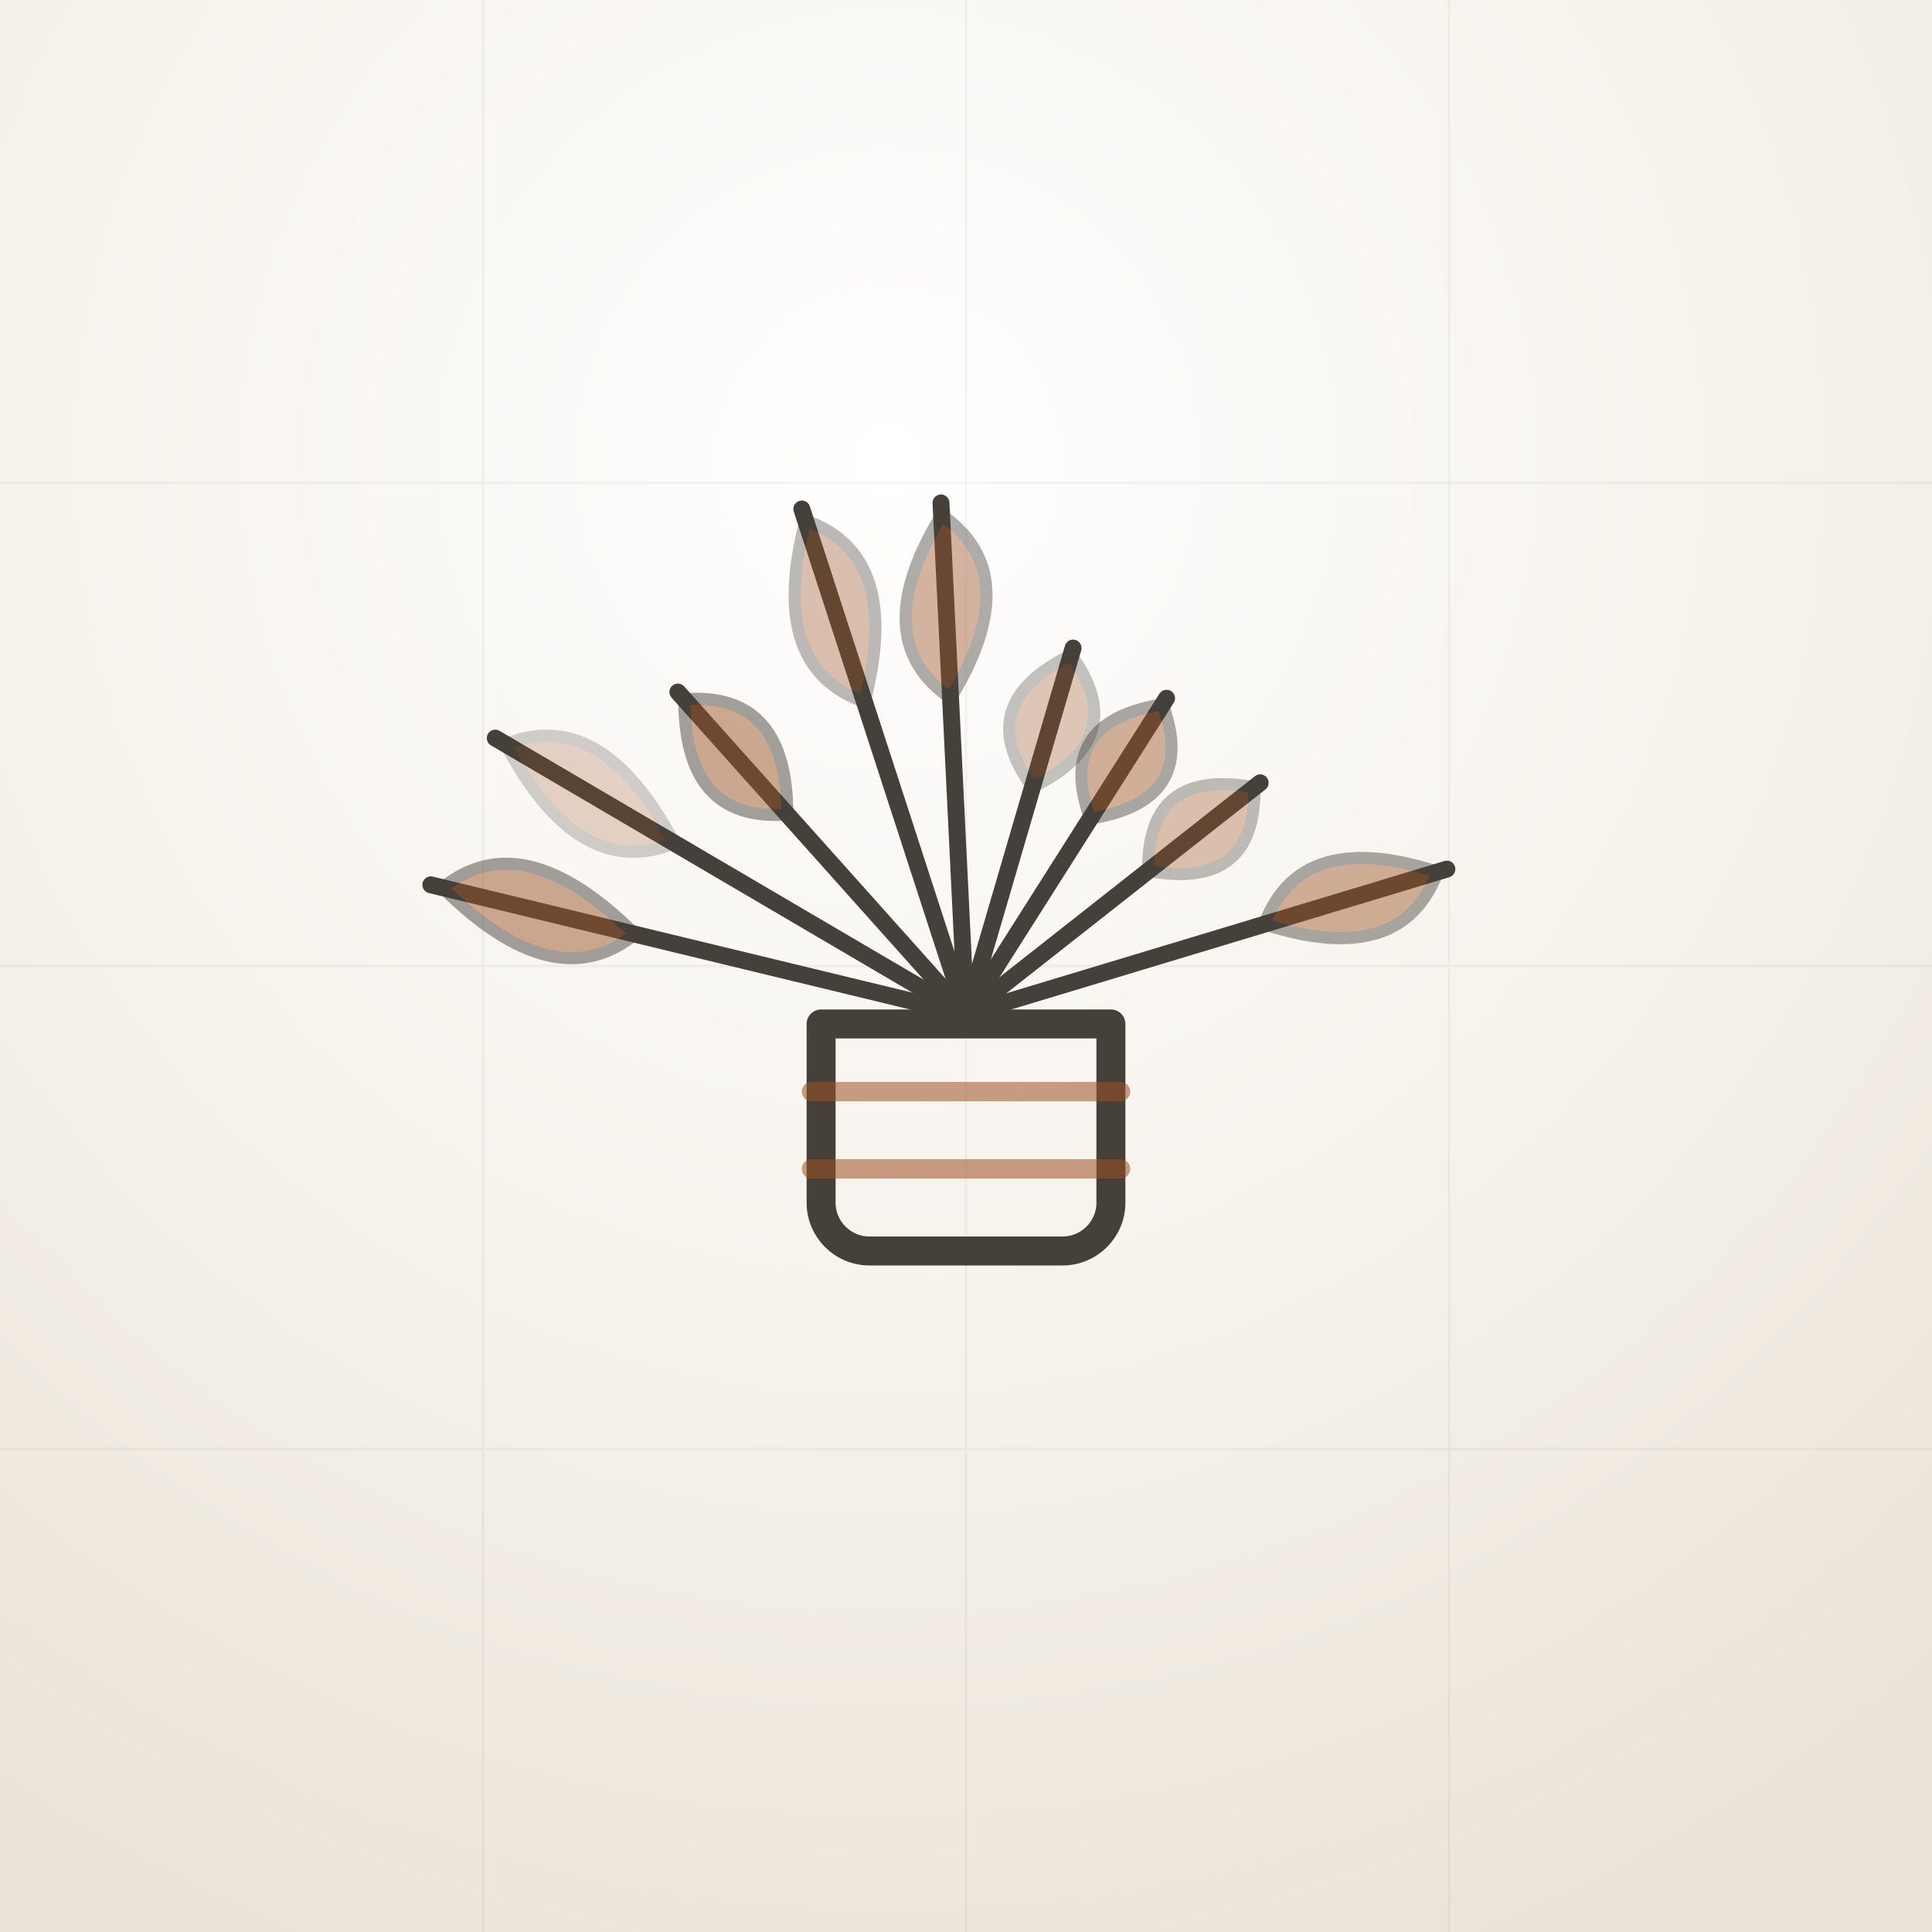
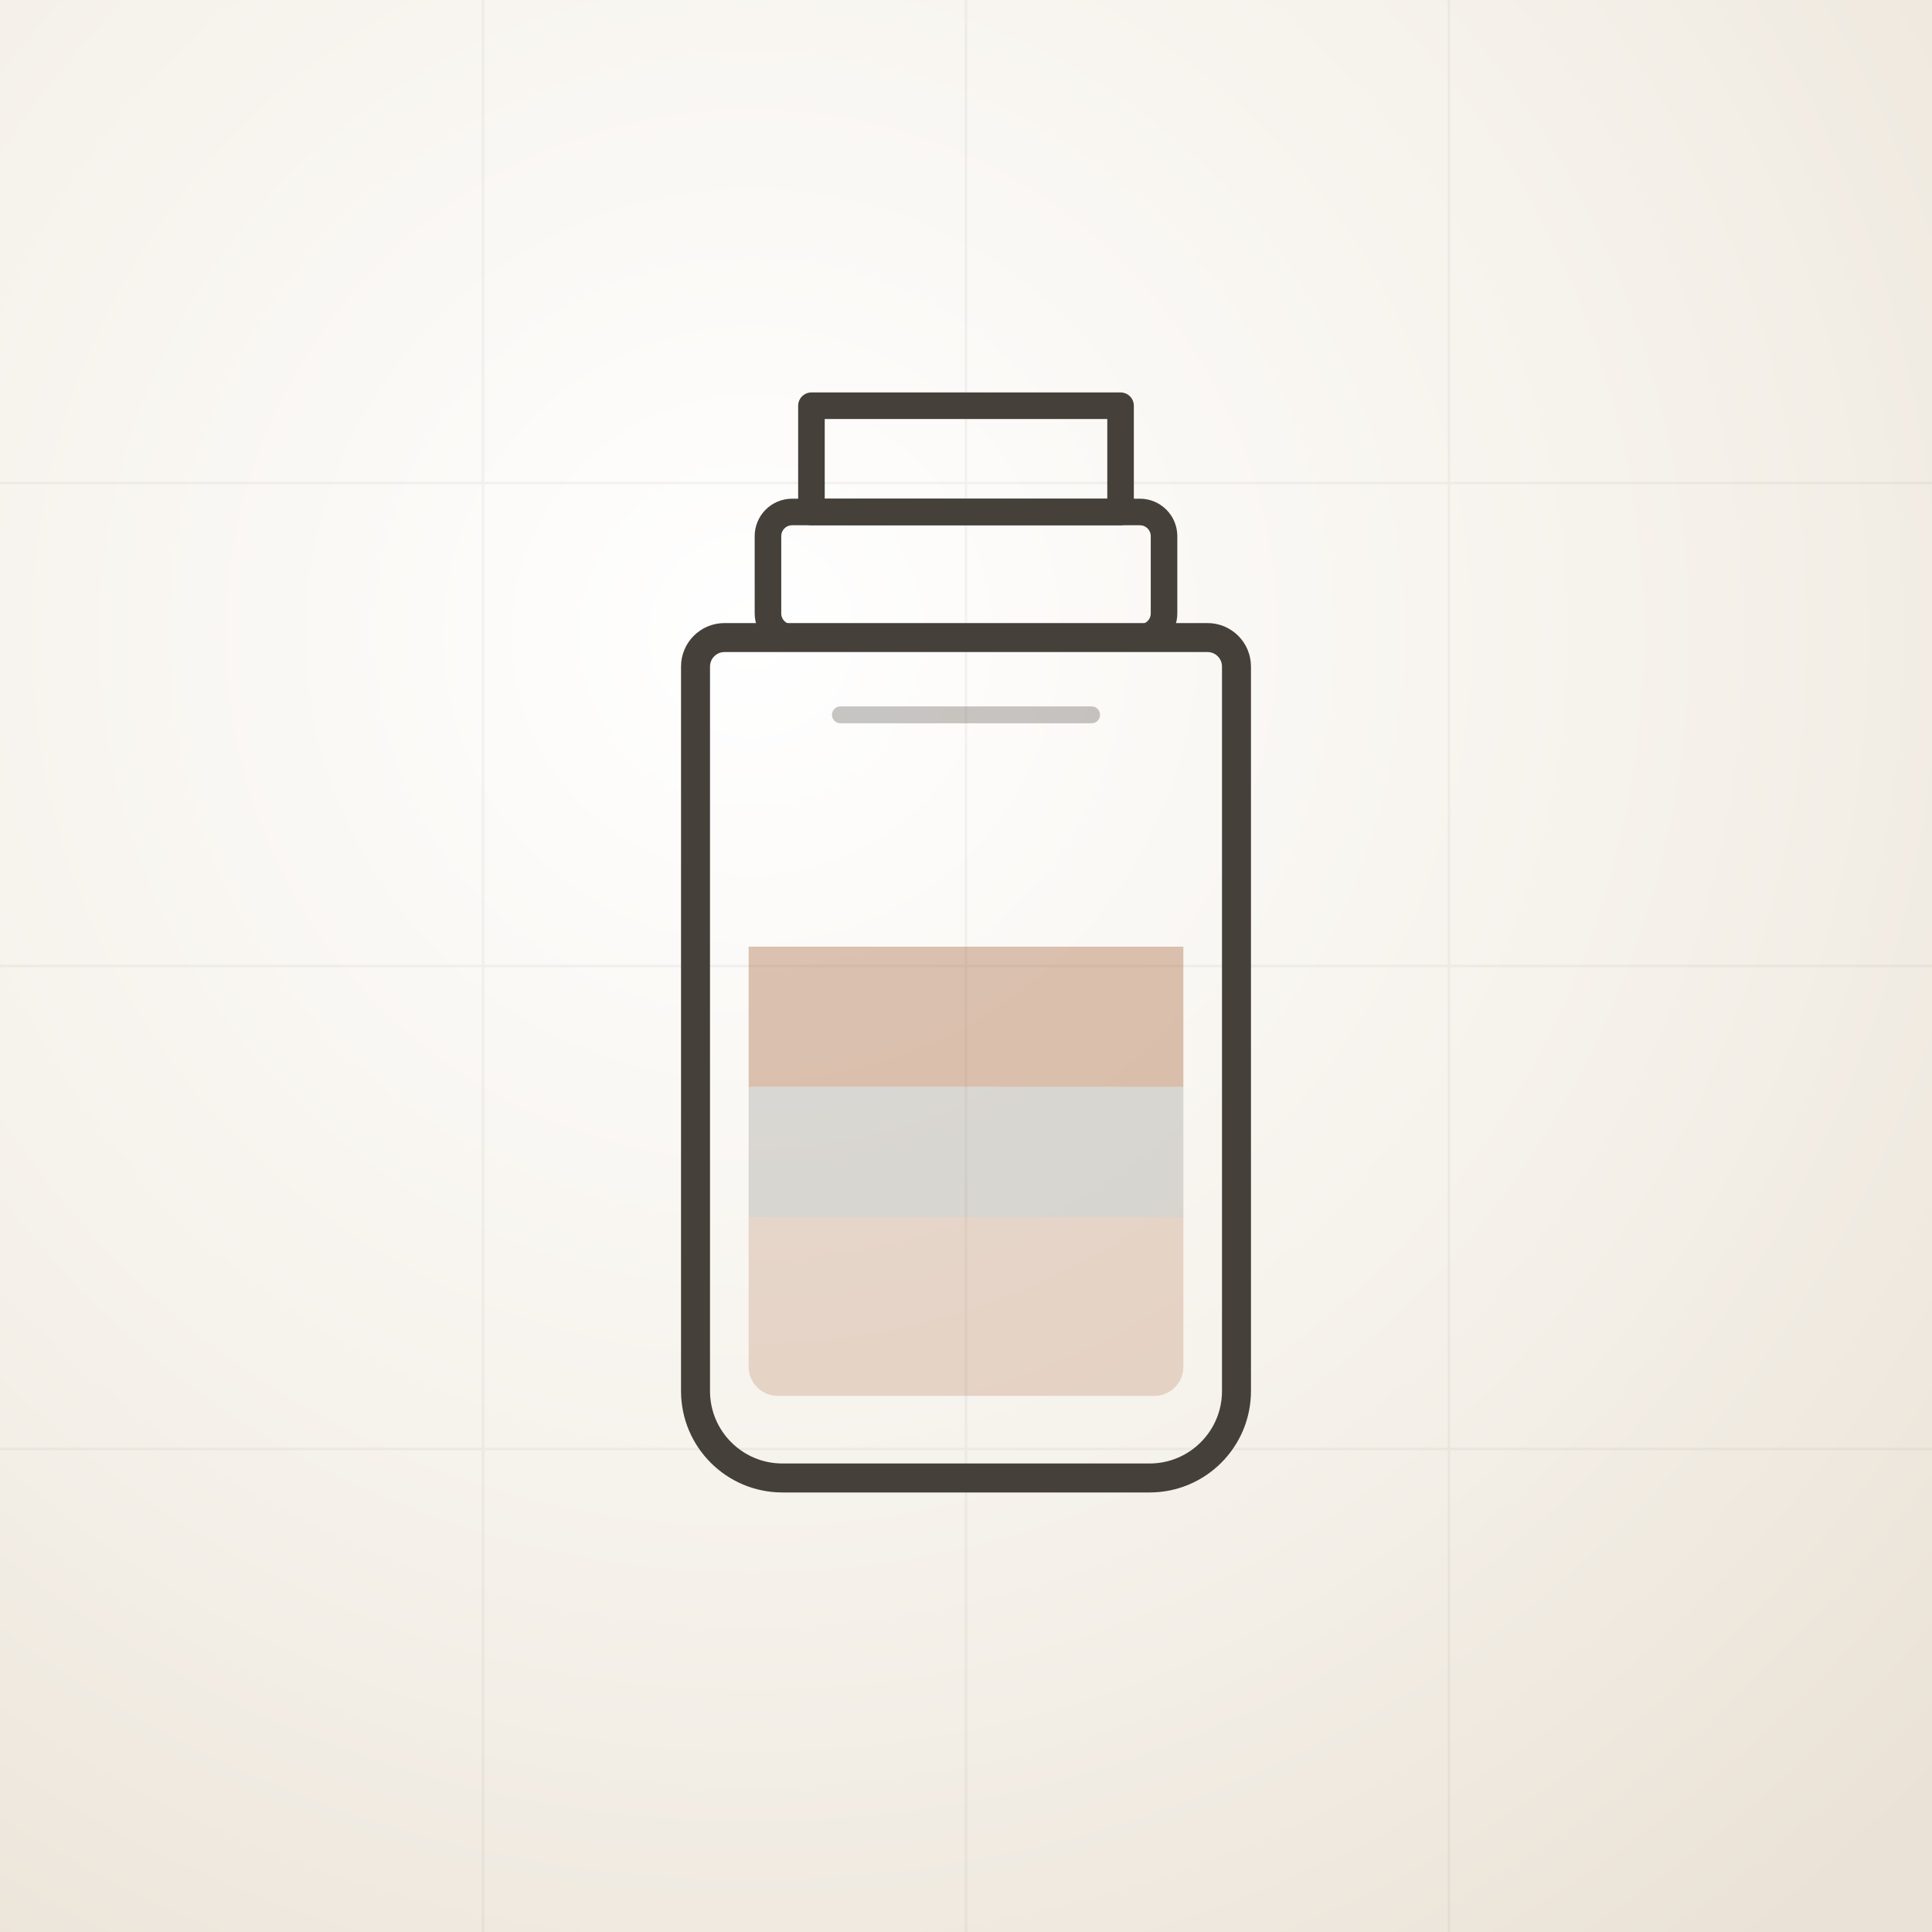
<svg xmlns="http://www.w3.org/2000/svg" viewBox="0 0 800 800" width="800" height="800" role="img">
  <defs>
-     <radialGradient id="g" cx="46%" cy="24%" r="85%">
+     <radialGradient id="g" cx="39%" cy="33%" r="85%">
      <stop offset="0%" stop-color="#ffffff" />
      <stop offset="58%" stop-color="#f5f1ea" />
      <stop offset="100%" stop-color="#eae2d6" />
    </radialGradient>
  </defs>
  <rect width="800" height="800" fill="url(#g)" />
  <g opacity="0.055" stroke="#454039" stroke-width="1">
    <path d="M0 200 H800 M0 400 H800 M0 600 H800 M200 0 V800 M400 0 V800 M600 0 V800" />
  </g>
-   <g fill="none" stroke-linecap="round" stroke-linejoin="round">
-     <g transform="translate(400 420) rotate(-76.4)">
-       <path d="M0 0 V -228" stroke="#454039" stroke-width="7" />
-       <path d="M0 -141 q -34 -26 0 -82 q 34 26 0 82 Z" fill="#9c5124" opacity="0.49" stroke="#454039" stroke-width="5" />
-     </g>
-     <g transform="translate(400 420) rotate(-59.6)">
-       <path d="M0 0 V -226" stroke="#454039" stroke-width="7" />
-       <path d="M0 -140 q -34 -26 0 -81 q 34 26 0 81 Z" fill="#9c5124" opacity="0.24" stroke="#454039" stroke-width="5" />
-     </g>
-     <g transform="translate(400 420) rotate(-41.8)">
-       <path d="M0 0 V -179" stroke="#454039" stroke-width="7" />
-       <path d="M0 -111 q -34 -26 0 -64 q 34 26 0 64 Z" fill="#9c5124" opacity="0.49" stroke="#454039" stroke-width="5" />
-     </g>
-     <g transform="translate(400 420) rotate(-18.0)">
-       <path d="M0 0 V -220" stroke="#454039" stroke-width="7" />
-       <path d="M0 -136 q -34 -26 0 -79 q 34 26 0 79 Z" fill="#9c5124" opacity="0.36" stroke="#454039" stroke-width="5" />
-     </g>
-     <g transform="translate(400 420) rotate(-2.8)">
-       <path d="M0 0 V -212" stroke="#454039" stroke-width="7" />
-       <path d="M0 -131 q -34 -26 0 -76 q 34 26 0 76 Z" fill="#9c5124" opacity="0.43" stroke="#454039" stroke-width="5" />
-     </g>
-     <g transform="translate(400 420) rotate(16.3)">
-       <path d="M0 0 V -158" stroke="#454039" stroke-width="7" />
-       <path d="M0 -98 q -34 -26 0 -57 q 34 26 0 57 Z" fill="#9c5124" opacity="0.31" stroke="#454039" stroke-width="5" />
-     </g>
-     <g transform="translate(400 420) rotate(32.4)">
-       <path d="M0 0 V -155" stroke="#454039" stroke-width="7" />
-       <path d="M0 -96 q -34 -26 0 -56 q 34 26 0 56 Z" fill="#9c5124" opacity="0.45" stroke="#454039" stroke-width="5" />
-     </g>
-     <g transform="translate(400 420) rotate(51.8)">
-       <path d="M0 0 V -155" stroke="#454039" stroke-width="7" />
-       <path d="M0 -96 q -34 -26 0 -56 q 34 26 0 56 Z" fill="#9c5124" opacity="0.34" stroke="#454039" stroke-width="5" />
-     </g>
-     <g transform="translate(400 420) rotate(73.2)">
-       <path d="M0 0 V -208" stroke="#454039" stroke-width="7" />
-       <path d="M0 -129 q -34 -26 0 -75 q 34 26 0 75 Z" fill="#9c5124" opacity="0.45" stroke="#454039" stroke-width="5" />
-     </g>
-     <path d="M340 424 h 120 v 74 a 20 20 0 0 1 -20 20 h -80 a 20 20 0 0 1 -20 -20 Z" stroke="#454039" stroke-width="12" />
-     <path d="M336 452 h 128 M336 484 h 128" stroke="#9c5124" stroke-width="8" opacity="0.55" />
+   <g fill="none" stroke="#454039" stroke-width="12" stroke-linejoin="round" stroke-linecap="round">
+     <path d="M336 168 h 128 v 44 h -128 z" stroke-width="11" />
+     <rect x="318" y="212" width="164" height="52" rx="10" stroke-width="11" />
+     <path d="M300 264 h 200 a 12 12 0 0 1 12 12 v 300 a 36 36 0 0 1 -36 36 H 324 a 36 36 0 0 1 -36 -36 V 276 a 12 12 0 0 1 12 -12 Z" />
+     <path d="M310 392 h 180 v 58 h -180 z" fill="#9c5124" opacity="0.34" stroke="none" />
+     <path d="M310 450 h 180 v 54 h -180 z" fill="#454039" opacity="0.18" stroke="none" />
+     <path d="M310 504 h 180 v 62 a 12 12 0 0 1 -12 12 H 322 a 12 12 0 0 1 -12 -12 Z" fill="#9c5124" opacity="0.2" stroke="none" />
+     <path d="M348 296 h 104" stroke-width="7" opacity="0.3" />
  </g>
</svg>
